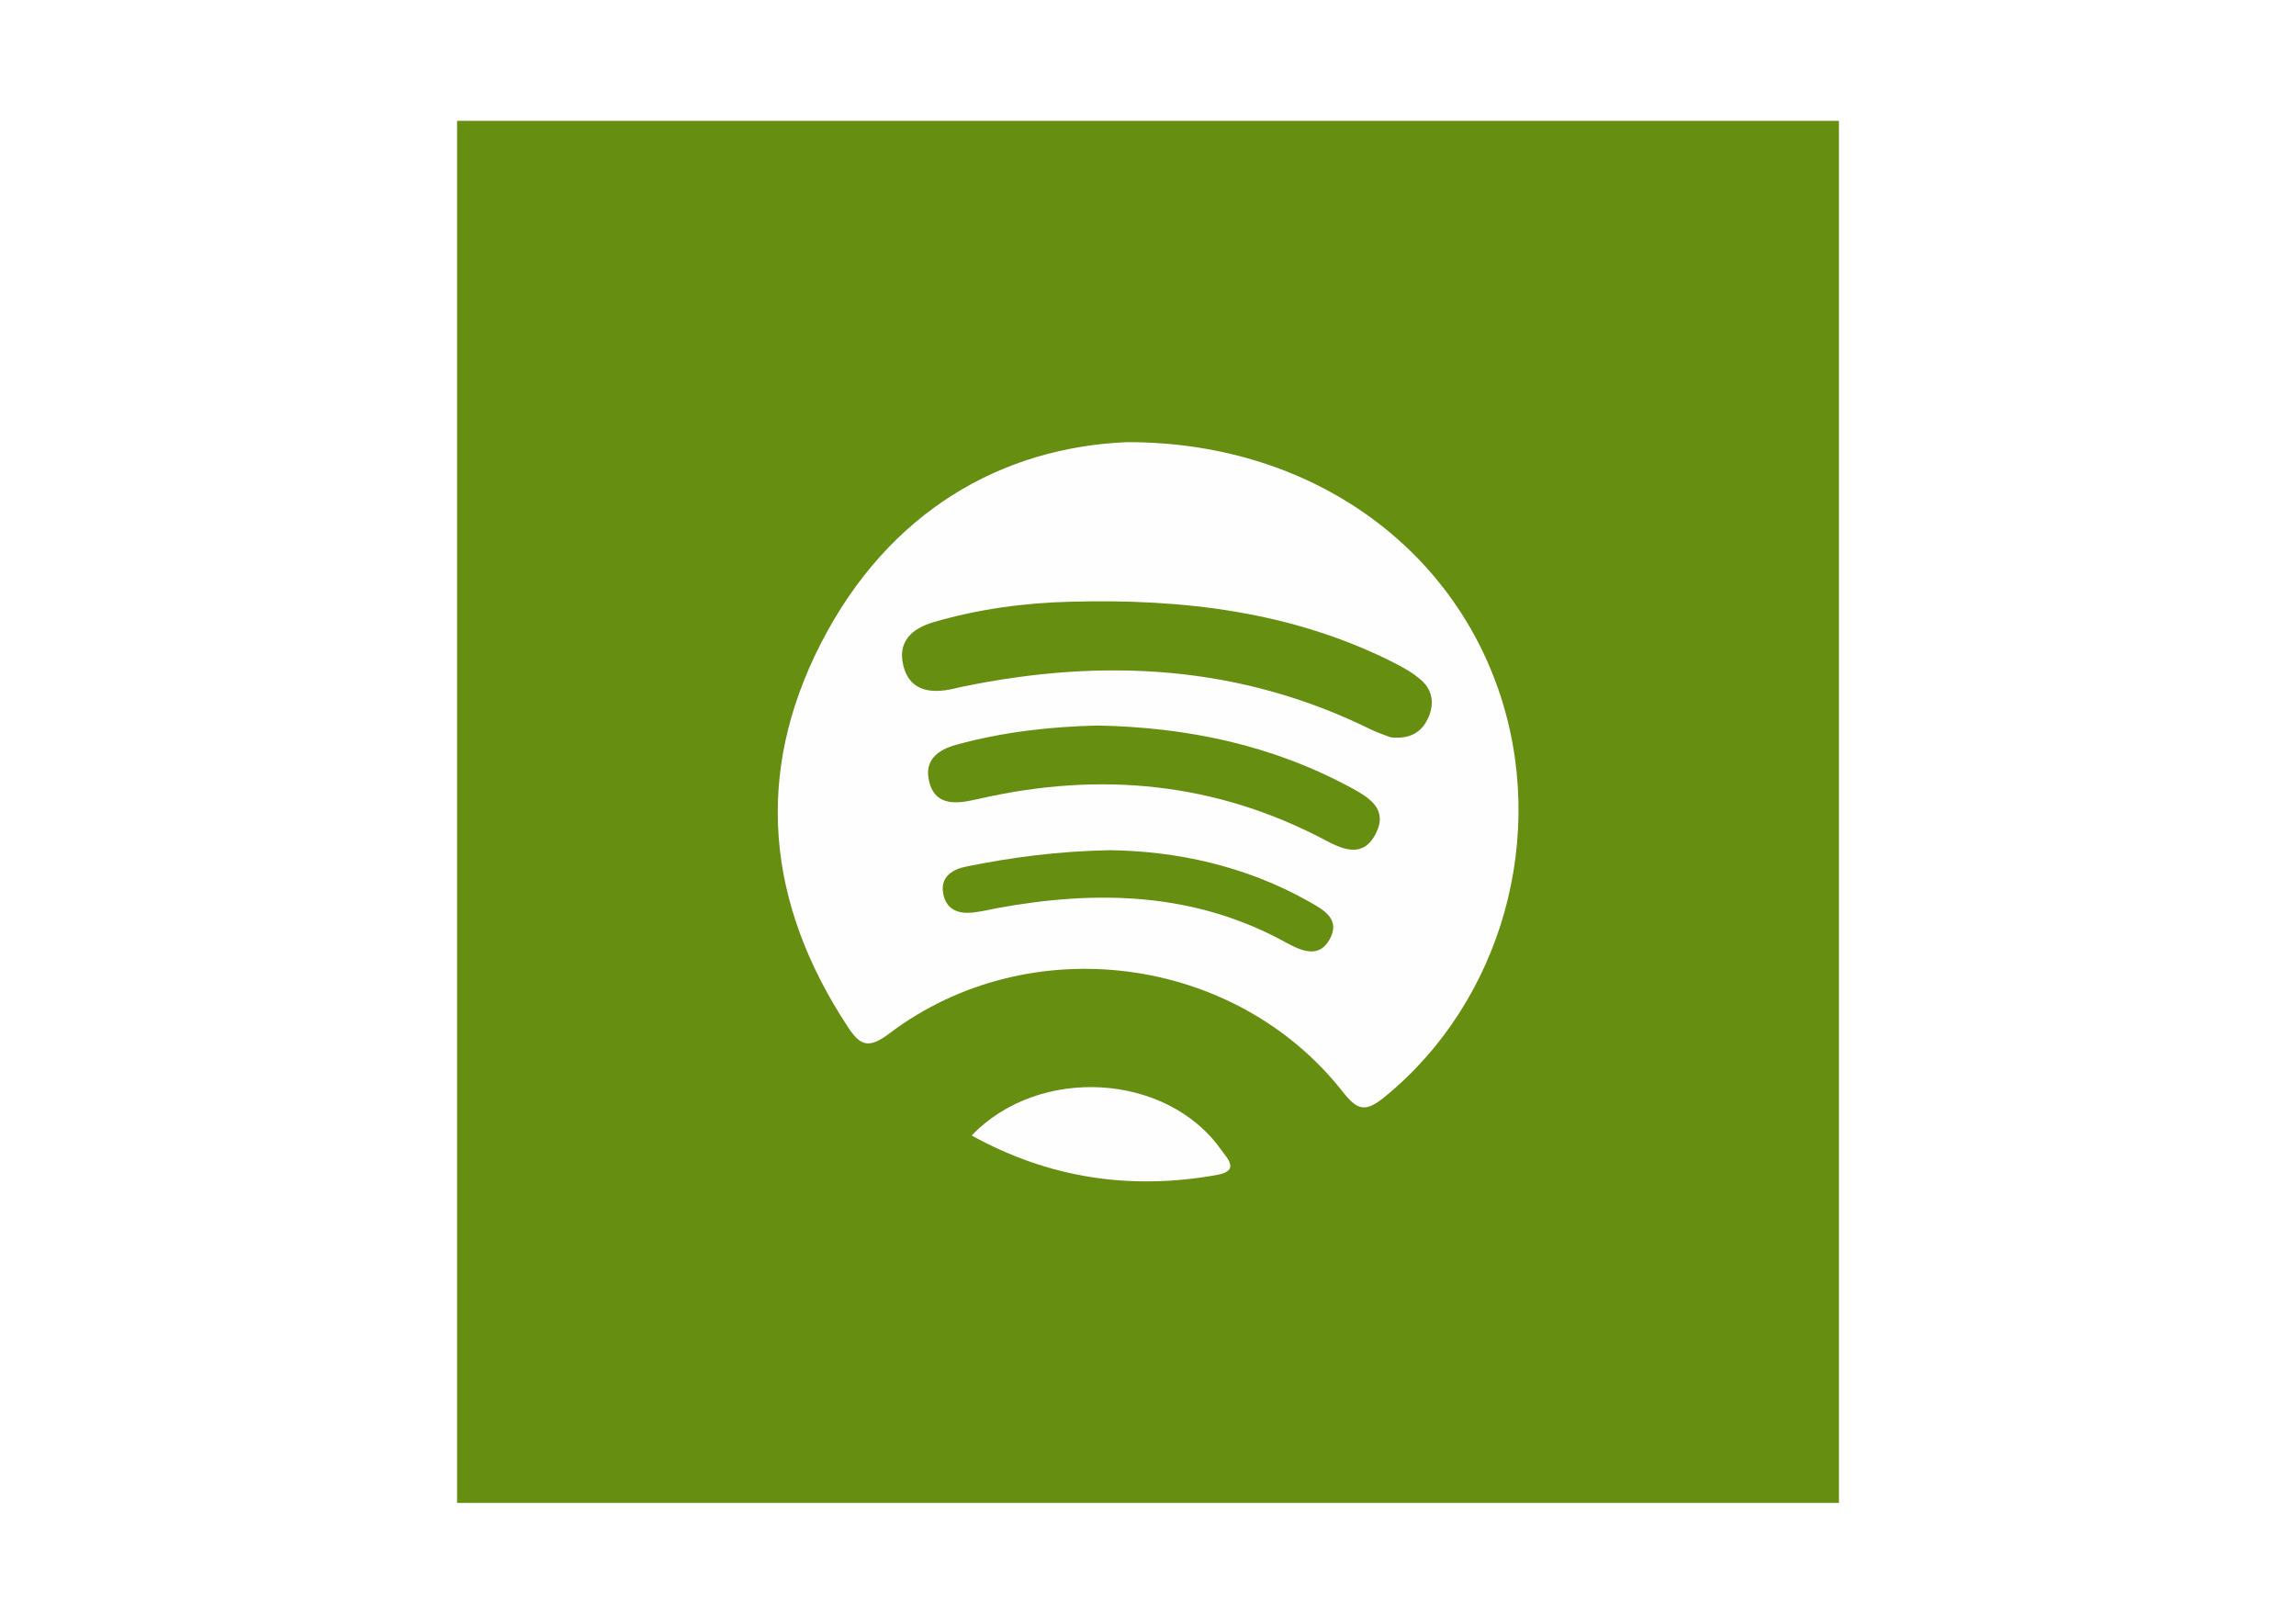
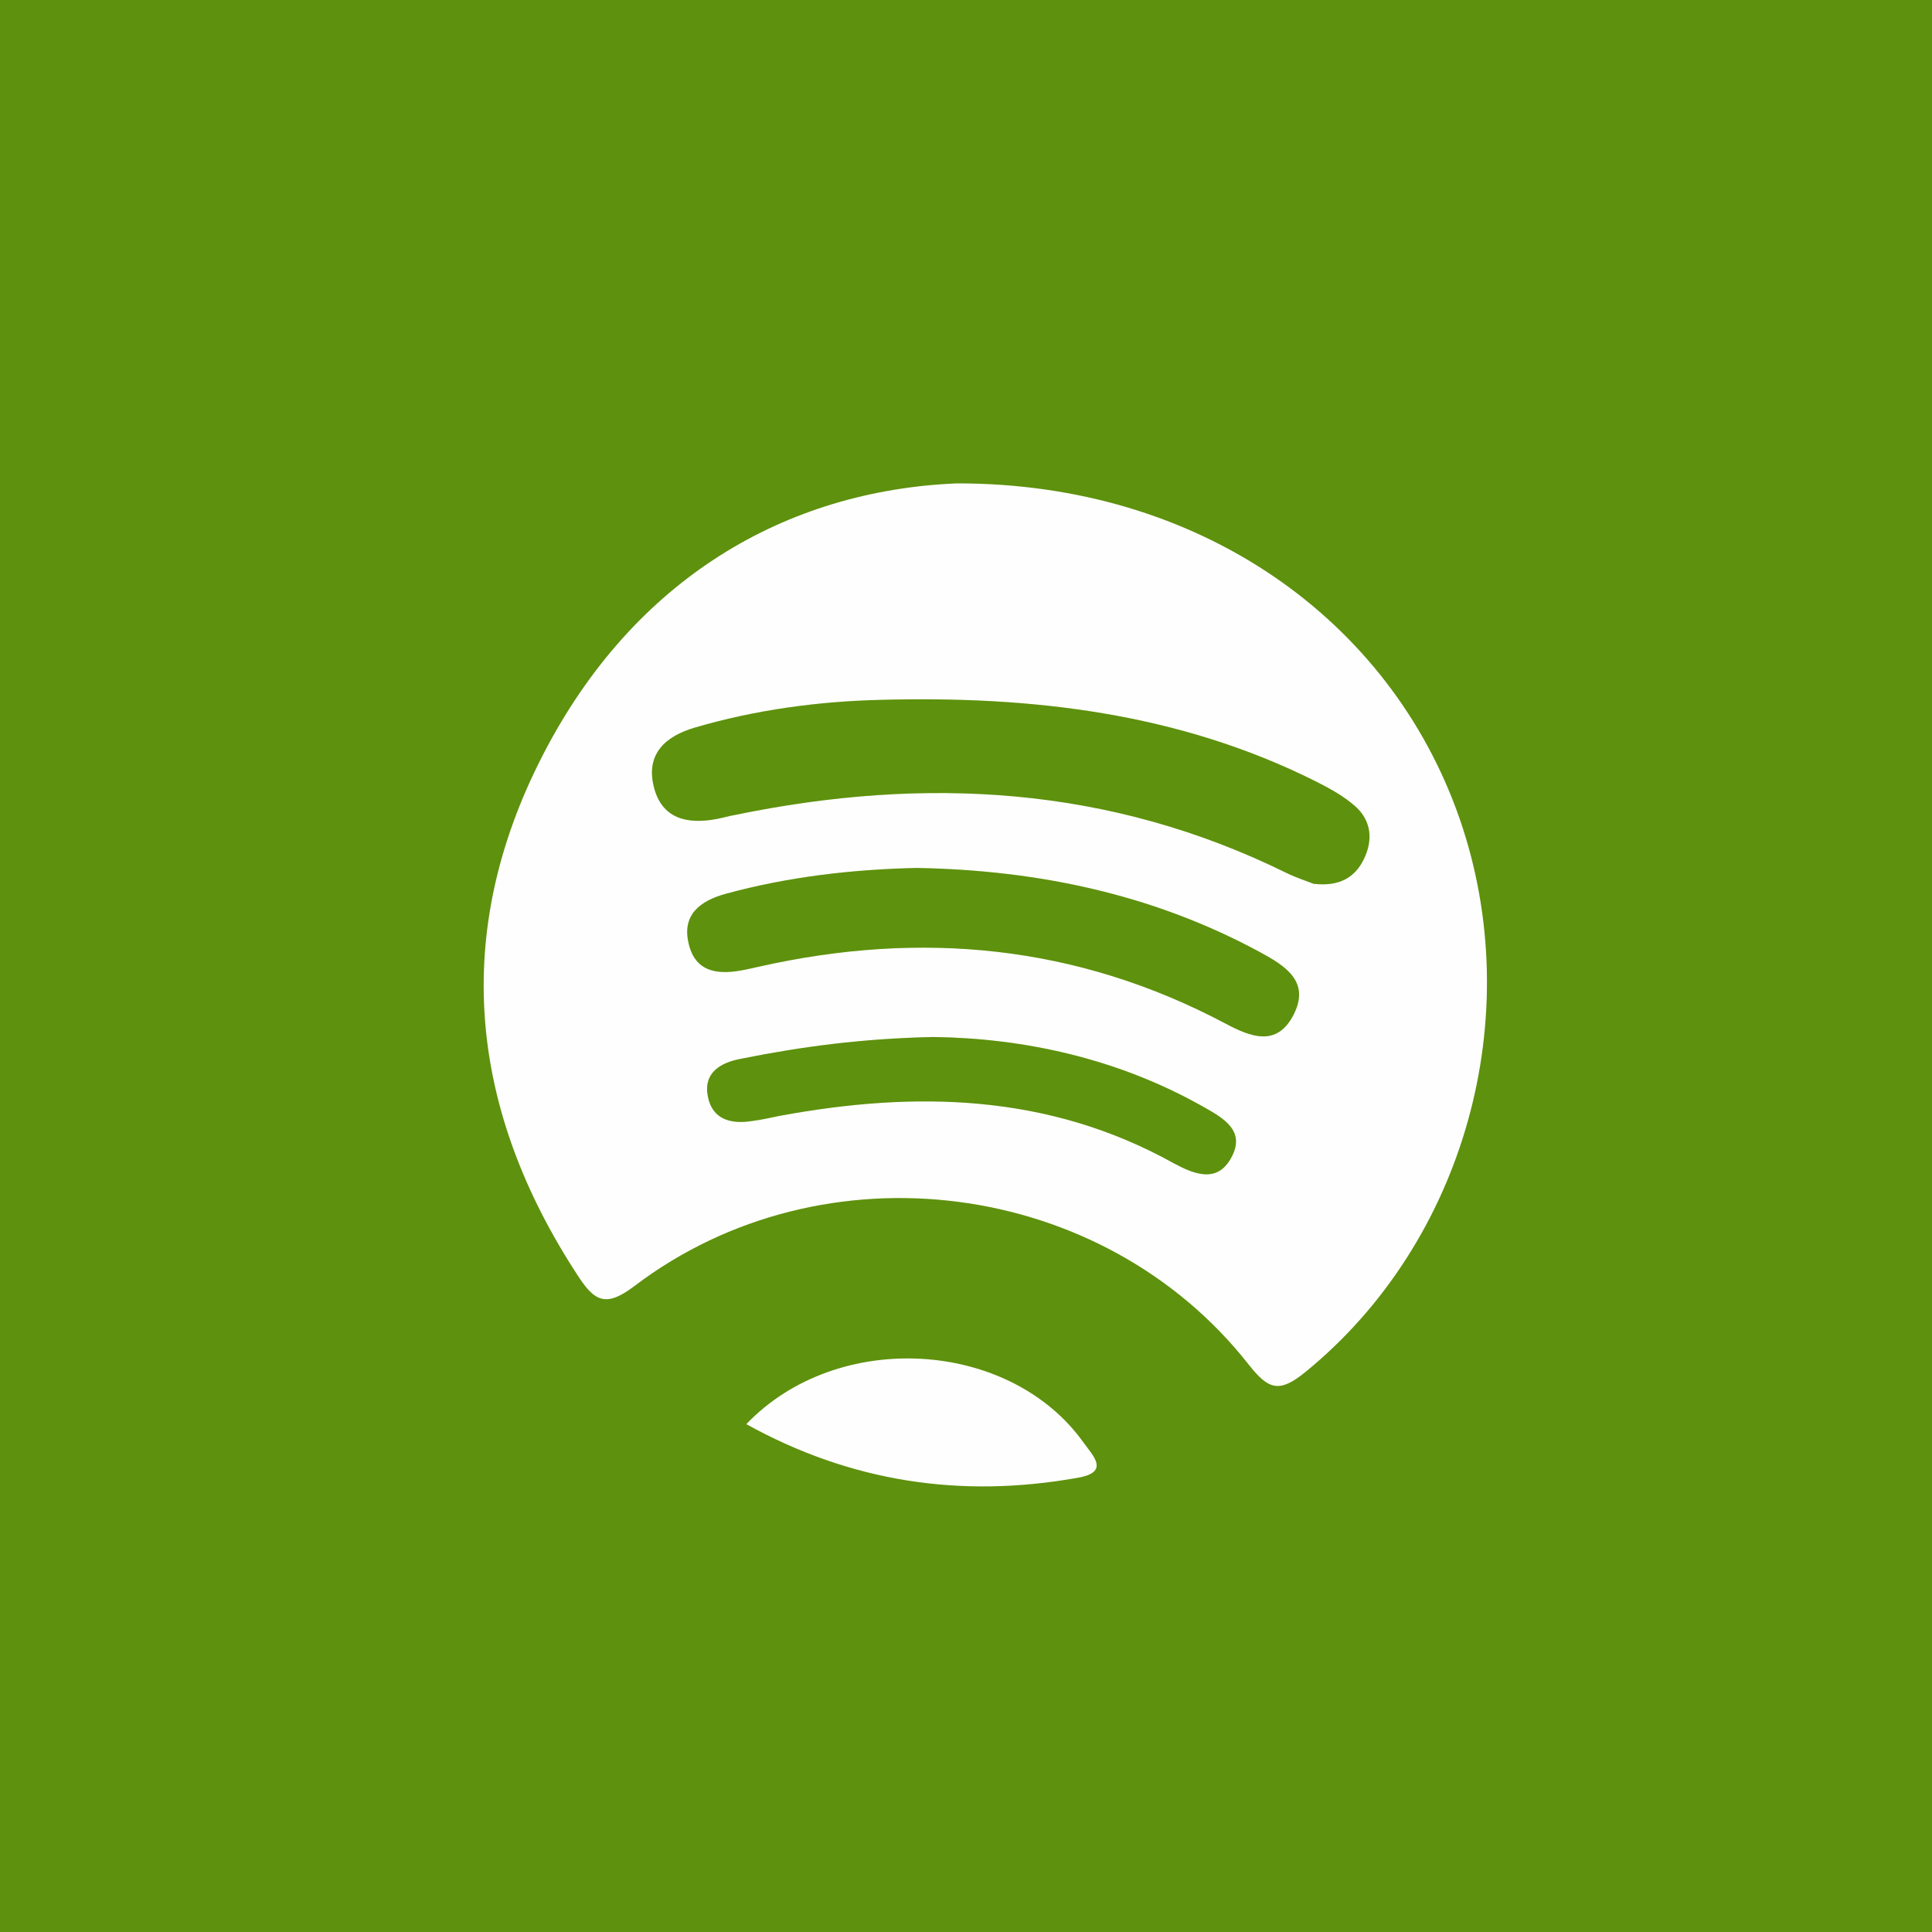
- <svg xmlns="http://www.w3.org/2000/svg" viewBox="0 0 841.9 595.3">
-   <path fill="#668E10" d="M167.6 44.3h506.7V551H167.6z" />
-   <path fill="#FEFEFE" d="M413.3 162.1c65.4-.1 117.3 36.5 136.1 90.6 18.6 53.5 1.3 114.4-41.6 149.4-7.1 5.8-10 5.1-15.5-1.9-39.5-50.2-115-60-166.2-21.3-7.9 6-10.9 4.2-15.4-2.7-29.6-45.1-34.3-92.5-9.6-140.5 24.7-48.1 66.1-71.7 112.2-73.6z" />
-   <path fill="#FDFEFD" d="M356.3 416.3c24.7-25.8 71.4-22.9 91.3 5 2.6 3.6 7.2 8-1.6 9.5-31.5 5.6-61.3 1.2-89.7-14.5z" />
-   <path fill="#668E10" d="M509.9 270.3c-1.8-.7-4.6-1.6-7.3-2.9-47.9-23.6-97.9-26.3-149.4-15.7-1.7.3-3.3.8-5 1.1-8 1.5-14.9-.1-17-8.9-2.1-8.8 3.3-13.5 11.1-15.8 16.4-4.8 33.4-7.1 50.4-7.5 40.8-1.1 80.8 3.5 117.9 22.1 3.8 1.9 7.6 4 10.7 6.8 4.2 3.8 4.7 9 2.2 14.1-2.4 5-6.7 7.5-13.6 6.7zM402.4 266c32.8.6 64.1 7.1 93.2 22.9 6.6 3.6 13.4 7.8 8.9 16.7-4.6 9-11.8 6-18.6 2.4-40.1-21.2-82.3-25.2-126.2-15.3-1.2.3-2.5.5-3.7.8-6.8 1.4-13.4 1.1-15.3-7-1.9-7.8 3.1-11.6 10.1-13.5 16.8-4.6 34.1-6.6 51.6-7zM406.9 311.7c24.1.3 49.7 5.6 73.2 18.9 5.3 3 11.5 6.4 7.5 13.7-3.8 7-10 4.5-15.6 1.5-33.8-18.8-69.8-19.6-106.7-12.8-2.5.5-5 1.1-7.5 1.4-5.6.9-10.7-.4-11.9-6.6-1.3-6.5 3.5-9.2 8.9-10.2 16.4-3.3 32.8-5.5 52.1-5.9z" />
+ <svg xmlns="http://www.w3.org/2000/svg" xmlns:xlink="http://www.w3.org/1999/xlink" width="40" height="40" viewBox="0 0 40 40">
+   <defs>
+     <path id="a" d="M0 0h40v40H0z" />
+     <path d="M17.198 8.298c-.137-.054-.352-.122-.558-.222C12.977 6.268 9.154 6.06 5.215 6.873c-.13.023-.252.06-.382.084-.612.115-1.14-.007-1.3-.682-.16-.674.252-1.034.85-1.21 1.253-.368 2.553-.544 3.853-.575 3.12-.084 6.18.268 9.016 1.693.29.146.58.307.818.52.32.293.36.69.168 1.082-.183.383-.512.574-1.04.513z" id="b" />
+     <path d="M8.978 7.97c2.508.045 4.9.543 7.127 1.753.504.276 1.024.598.68 1.28-.35.69-.902.46-1.422.184-3.067-1.625-6.294-1.93-9.65-1.173-.092.023-.192.04-.284.062-.52.107-1.025.084-1.17-.537-.146-.598.236-.89.772-1.035C6.316 8.153 7.64 8 8.978 7.97z" id="c" />
+     <path d="M9.322 11.47c1.843.023 3.8.43 5.597 1.448.405.23.88.49.573 1.05-.29.536-.765.345-1.193.115-2.585-1.44-5.338-1.502-8.16-.98-.19.038-.382.084-.573.107-.428.068-.818-.03-.91-.506-.1-.498.268-.705.68-.782 1.255-.253 2.51-.42 3.985-.452z" id="d" />
+   </defs>
+   <g fill="none" fill-rule="evenodd">
+     <g>
+       <use fill="#7DC112" xlink:href="#a" />
+       <use fill-opacity=".25" fill="#000" xlink:href="#a" />
+     </g>
+     <path d="M19.81 10.008c5.002-.008 8.97 2.796 10.41 6.942 1.42 4.1.098 8.765-3.182 11.447-.543.444-.765.39-1.186-.146-3.02-3.845-8.794-4.596-12.71-1.63-.603.46-.833.32-1.177-.208-2.263-3.455-2.623-7.087-.734-10.765 1.89-3.685 5.056-5.494 8.58-5.64z" fill="#FEFEFE" />
+     <path d="M15.452 29.485c1.89-1.977 5.46-1.755 6.982.383.2.276.55.613-.122.728-2.41.43-4.688.092-6.86-1.11z" fill="#FDFEFD" />
+     <g transform="translate(10 10)">
+       <use fill="#7DC112" xlink:href="#b" />
+       <use fill-opacity=".25" fill="#000" xlink:href="#b" />
+     </g>
+     <g transform="translate(10 10)">
+       <use fill="#7DC112" xlink:href="#c" />
+       <use fill-opacity=".25" fill="#000" xlink:href="#c" />
+     </g>
+     <g transform="translate(10 10)">
+       <use fill="#7DC112" xlink:href="#d" />
+       <use fill-opacity=".25" fill="#000" xlink:href="#d" />
+     </g>
+   </g>
</svg>
